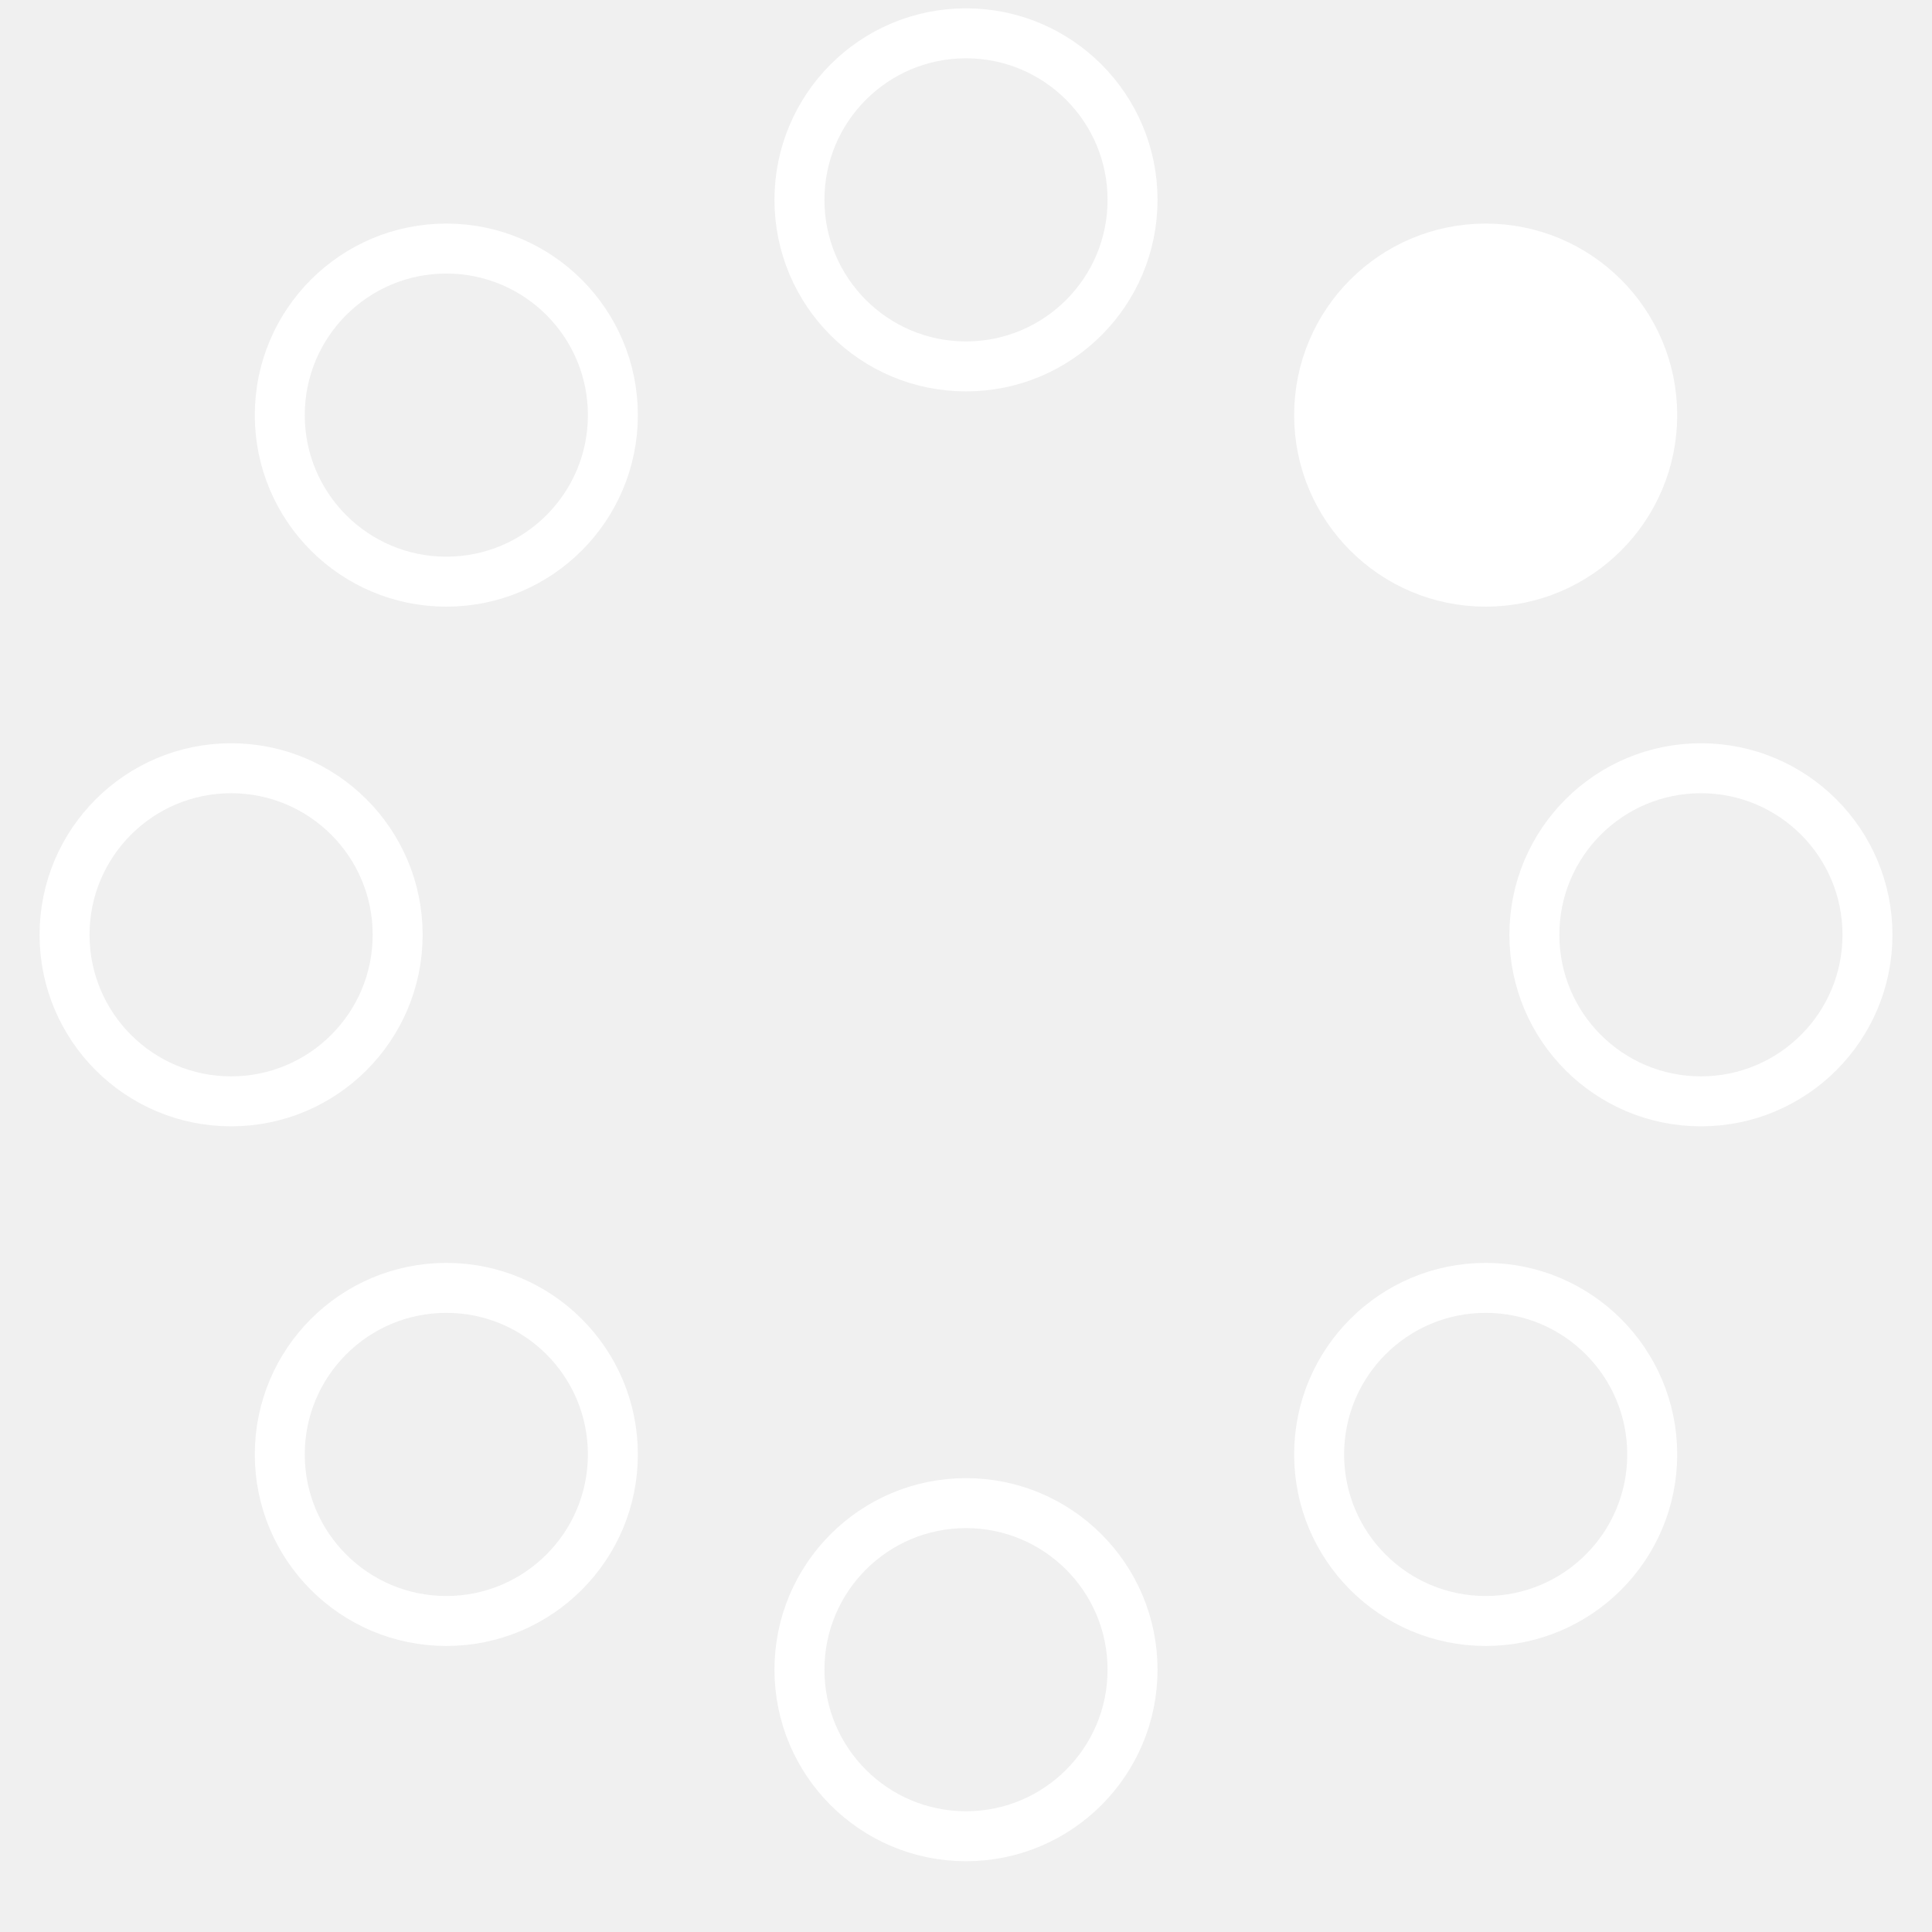
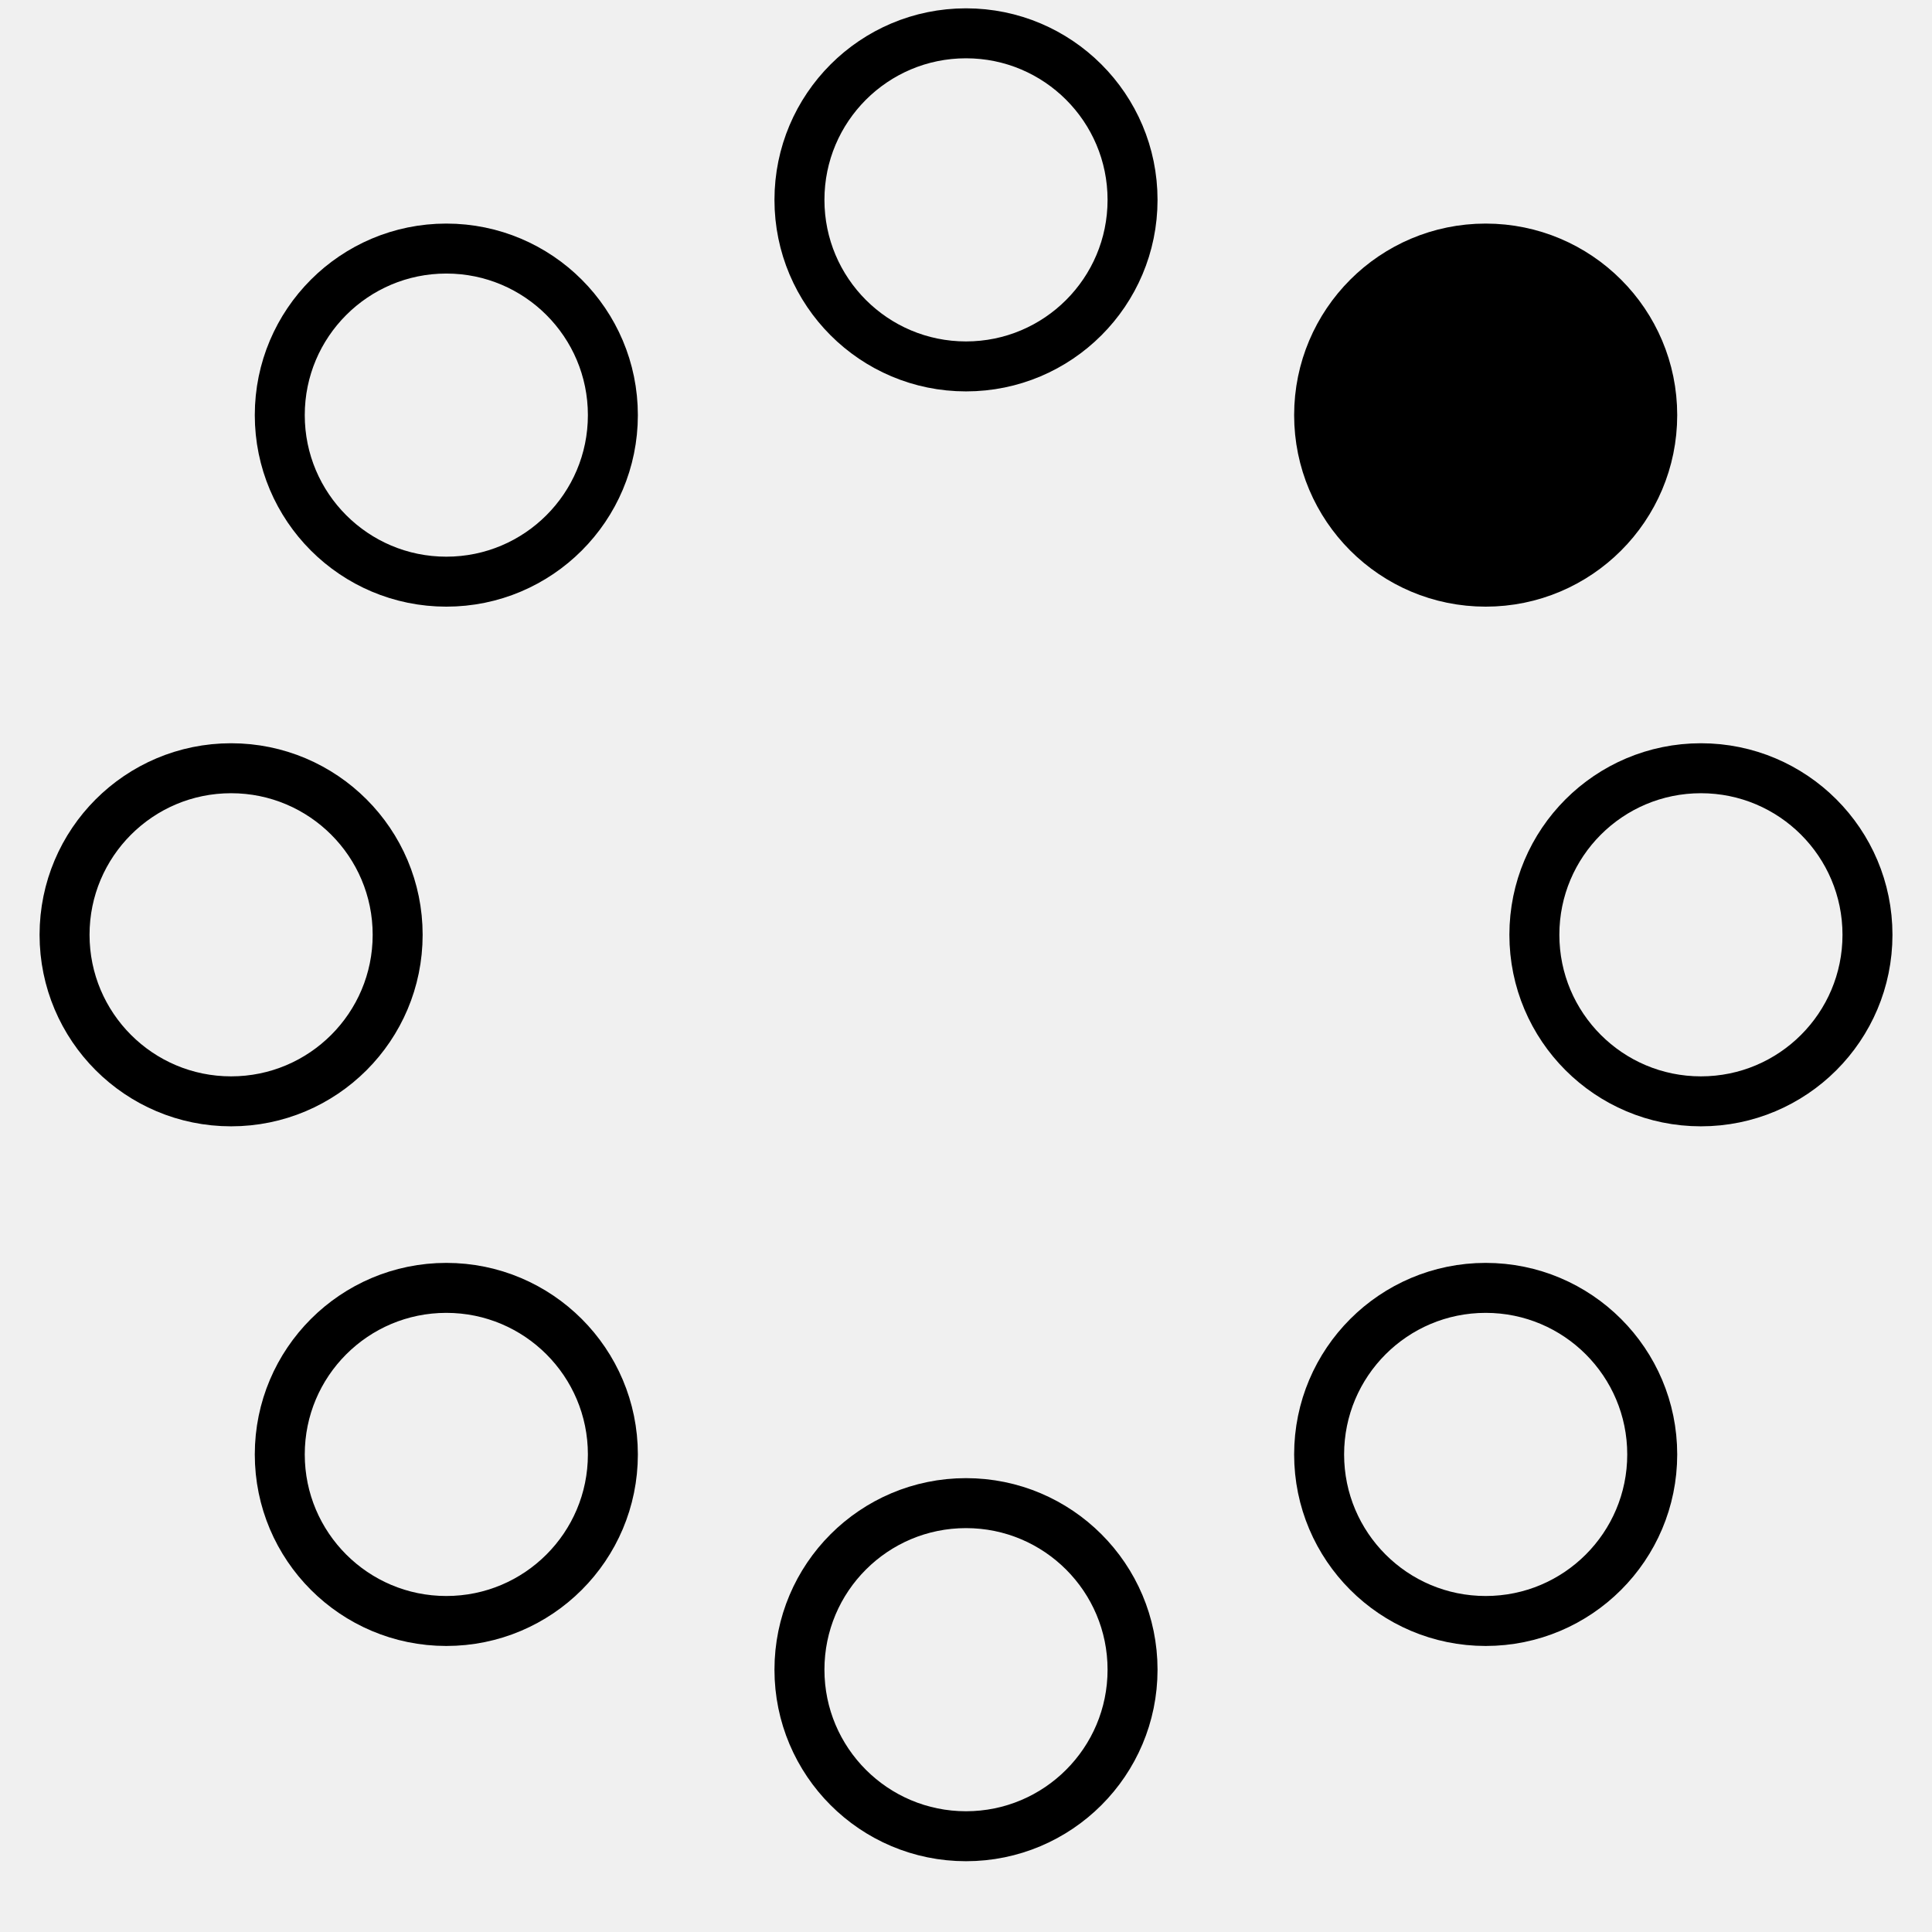
<svg xmlns="http://www.w3.org/2000/svg" width="58" height="58" viewBox="0 0 58 58">
  <g fill="none" fill-rule="evenodd">
-     <g transform="translate(2 1)" stroke="#FFF" stroke-width="1.5">
-       <circle cx="42.601" cy="11.462" r="5" fill-opacity="1" fill="#fff">
+     <g transform="translate(2 1)" stroke="#000" stroke-width="1.5">
+       <circle cx="42.601" cy="11.462" r="5" fill-opacity="1" fill="#000">
        <animate attributeName="fill-opacity" begin="0s" dur="1.3s" values="1;0;0;0;0;0;0;0" calcMode="linear" repeatCount="indefinite" />
      </circle>
-       <circle cx="49.063" cy="27.063" r="5" fill-opacity="0" fill="#fff">
+       <circle cx="49.063" cy="27.063" r="5" fill-opacity="0" fill="#000">
        <animate attributeName="fill-opacity" begin="0s" dur="1.3s" values="0;1;0;0;0;0;0;0" calcMode="linear" repeatCount="indefinite" />
      </circle>
-       <circle cx="42.601" cy="42.663" r="5" fill-opacity="0" fill="#fff">
+       <circle cx="42.601" cy="42.663" r="5" fill-opacity="0" fill="#000">
        <animate attributeName="fill-opacity" begin="0s" dur="1.3s" values="0;0;1;0;0;0;0;0" calcMode="linear" repeatCount="indefinite" />
      </circle>
-       <circle cx="27" cy="49.125" r="5" fill-opacity="0" fill="#fff">
+       <circle cx="27" cy="49.125" r="5" fill-opacity="0" fill="#000">
        <animate attributeName="fill-opacity" begin="0s" dur="1.3s" values="0;0;0;1;0;0;0;0" calcMode="linear" repeatCount="indefinite" />
      </circle>
-       <circle cx="11.399" cy="42.663" r="5" fill-opacity="0" fill="#fff">
+       <circle cx="11.399" cy="42.663" r="5" fill-opacity="0" fill="#000">
        <animate attributeName="fill-opacity" begin="0s" dur="1.3s" values="0;0;0;0;1;0;0;0" calcMode="linear" repeatCount="indefinite" />
      </circle>
-       <circle cx="4.938" cy="27.063" r="5" fill-opacity="0" fill="#fff">
+       <circle cx="4.938" cy="27.063" r="5" fill-opacity="0" fill="#000">
        <animate attributeName="fill-opacity" begin="0s" dur="1.3s" values="0;0;0;0;0;1;0;0" calcMode="linear" repeatCount="indefinite" />
      </circle>
-       <circle cx="11.399" cy="11.462" r="5" fill-opacity="0" fill="#fff">
+       <circle cx="11.399" cy="11.462" r="5" fill-opacity="0" fill="#000">
        <animate attributeName="fill-opacity" begin="0s" dur="1.3s" values="0;0;0;0;0;0;1;0" calcMode="linear" repeatCount="indefinite" />
      </circle>
-       <circle cx="27" cy="5" r="5" fill-opacity="0" fill="#fff">
+       <circle cx="27" cy="5" r="5" fill-opacity="0" fill="#000">
        <animate attributeName="fill-opacity" begin="0s" dur="1.3s" values="0;0;0;0;0;0;0;1" calcMode="linear" repeatCount="indefinite" />
      </circle>
    </g>
  </g>
</svg>
